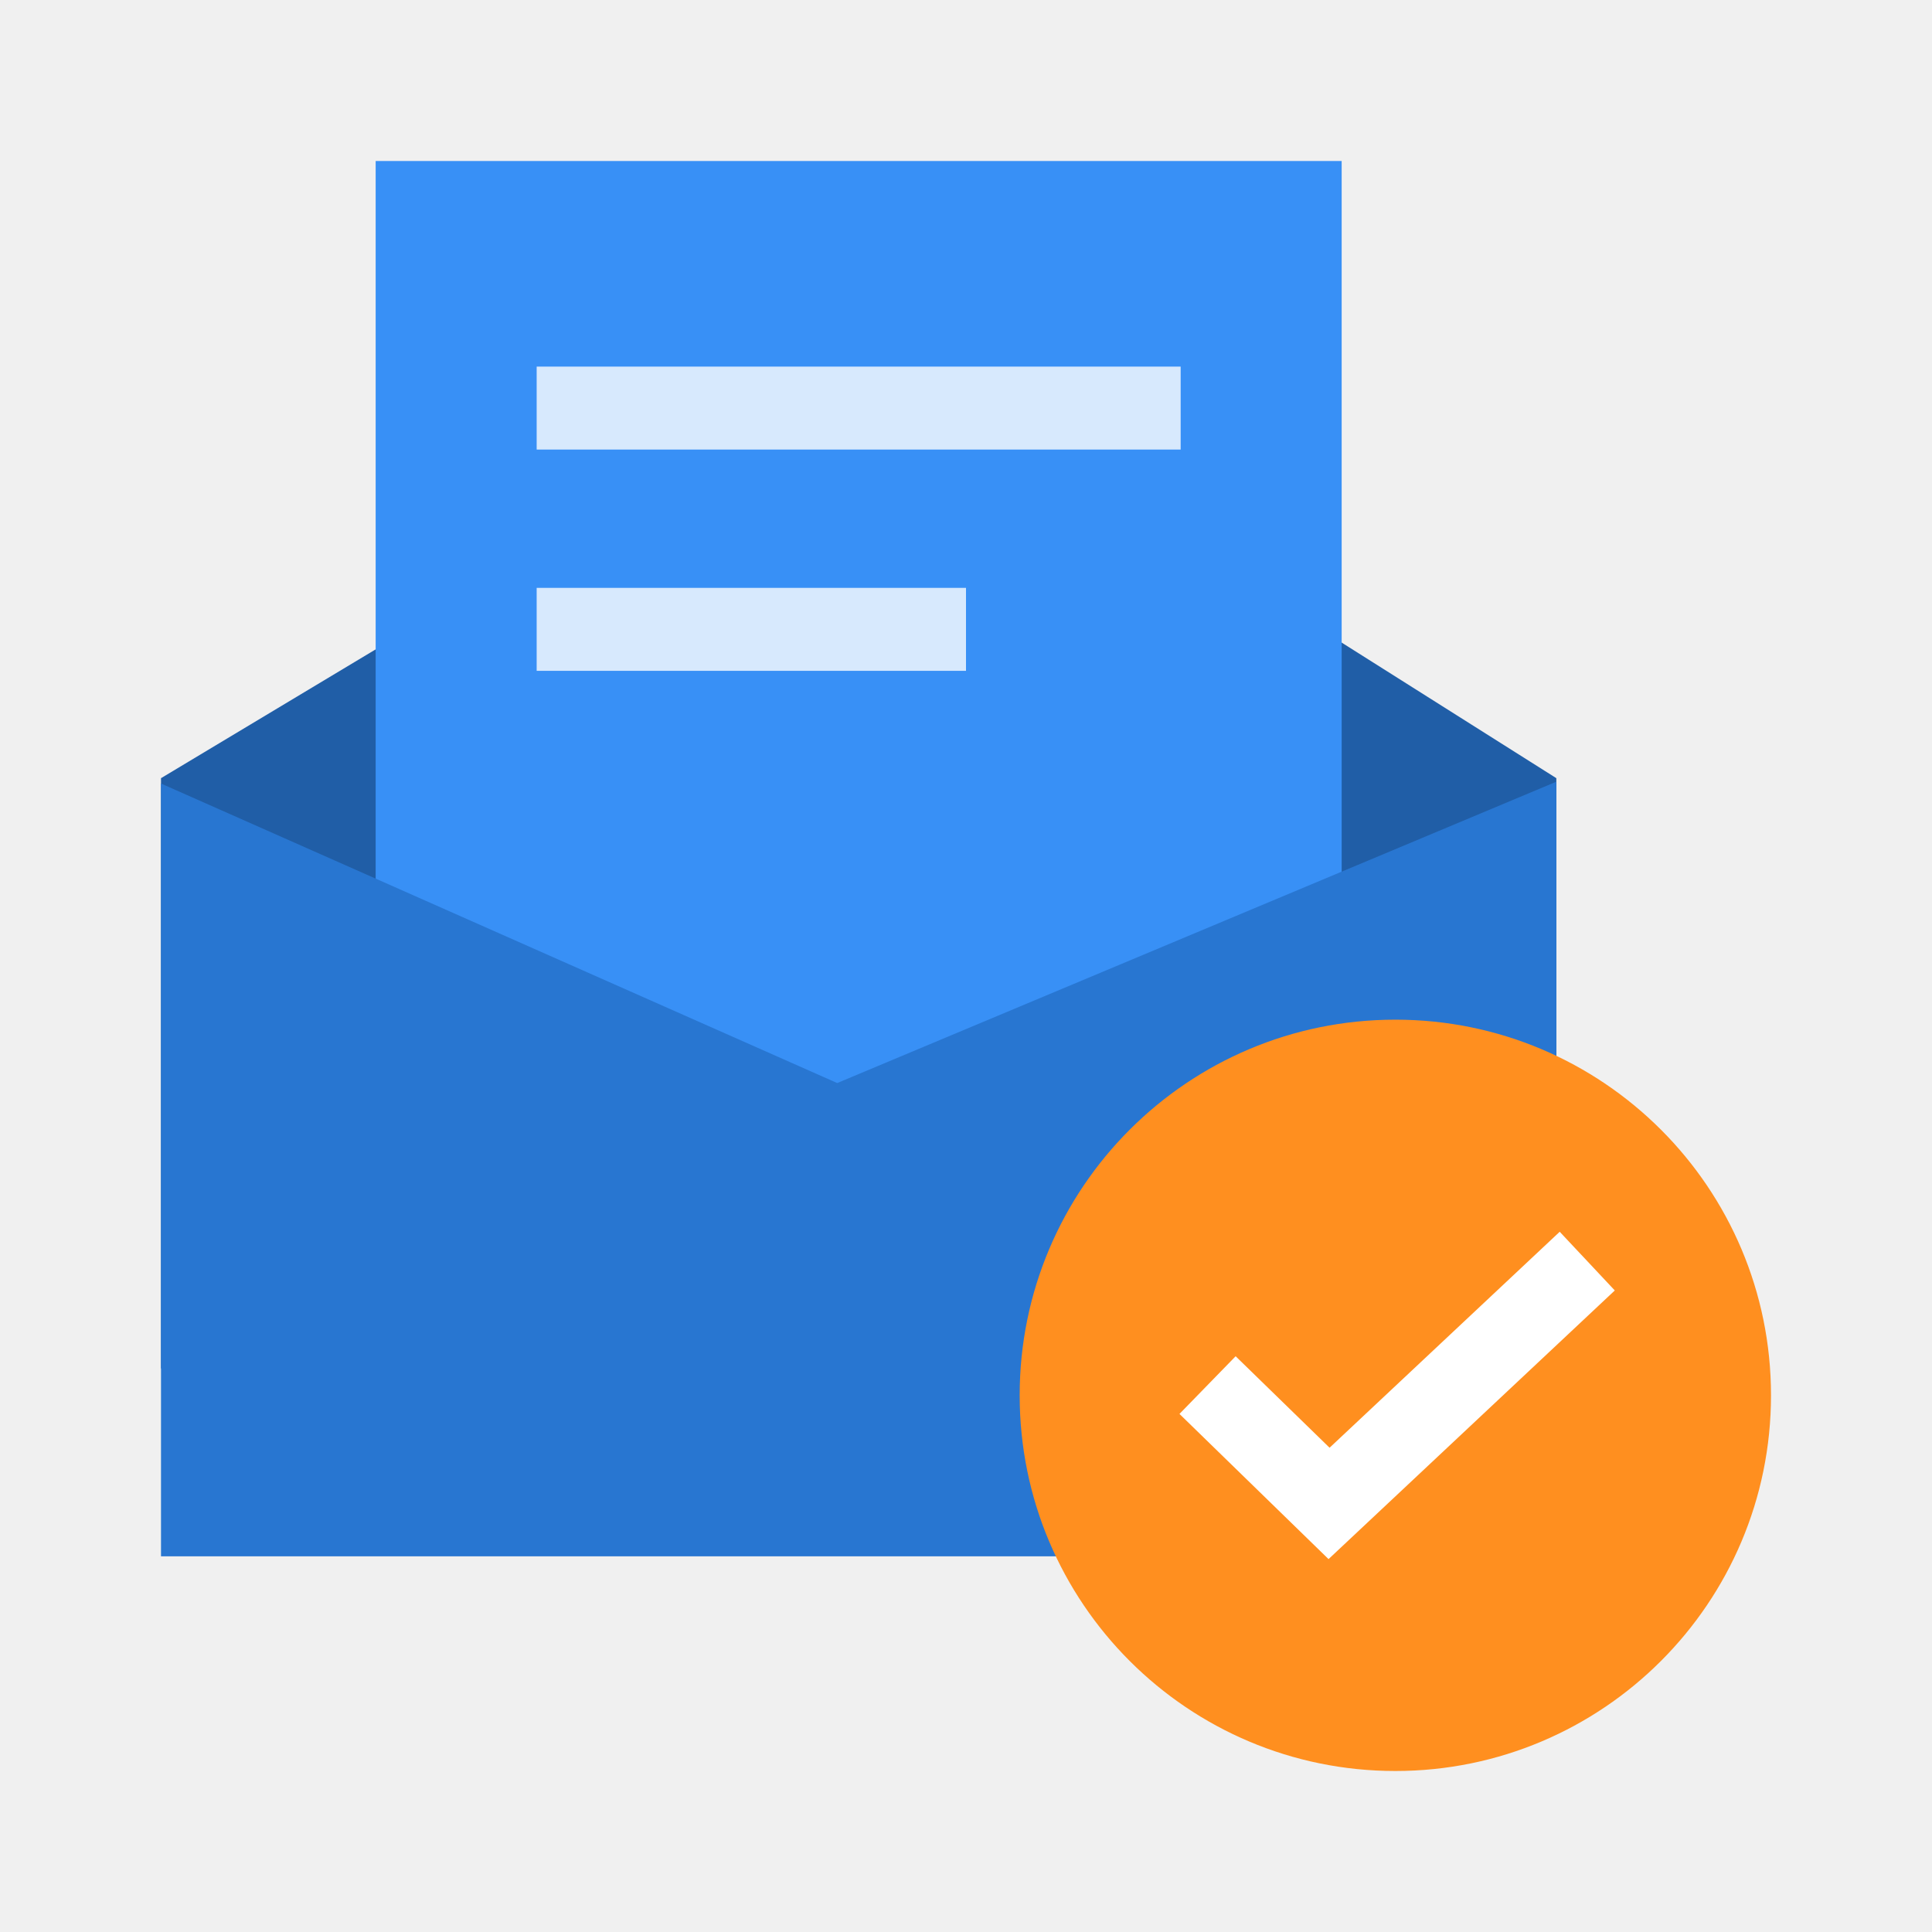
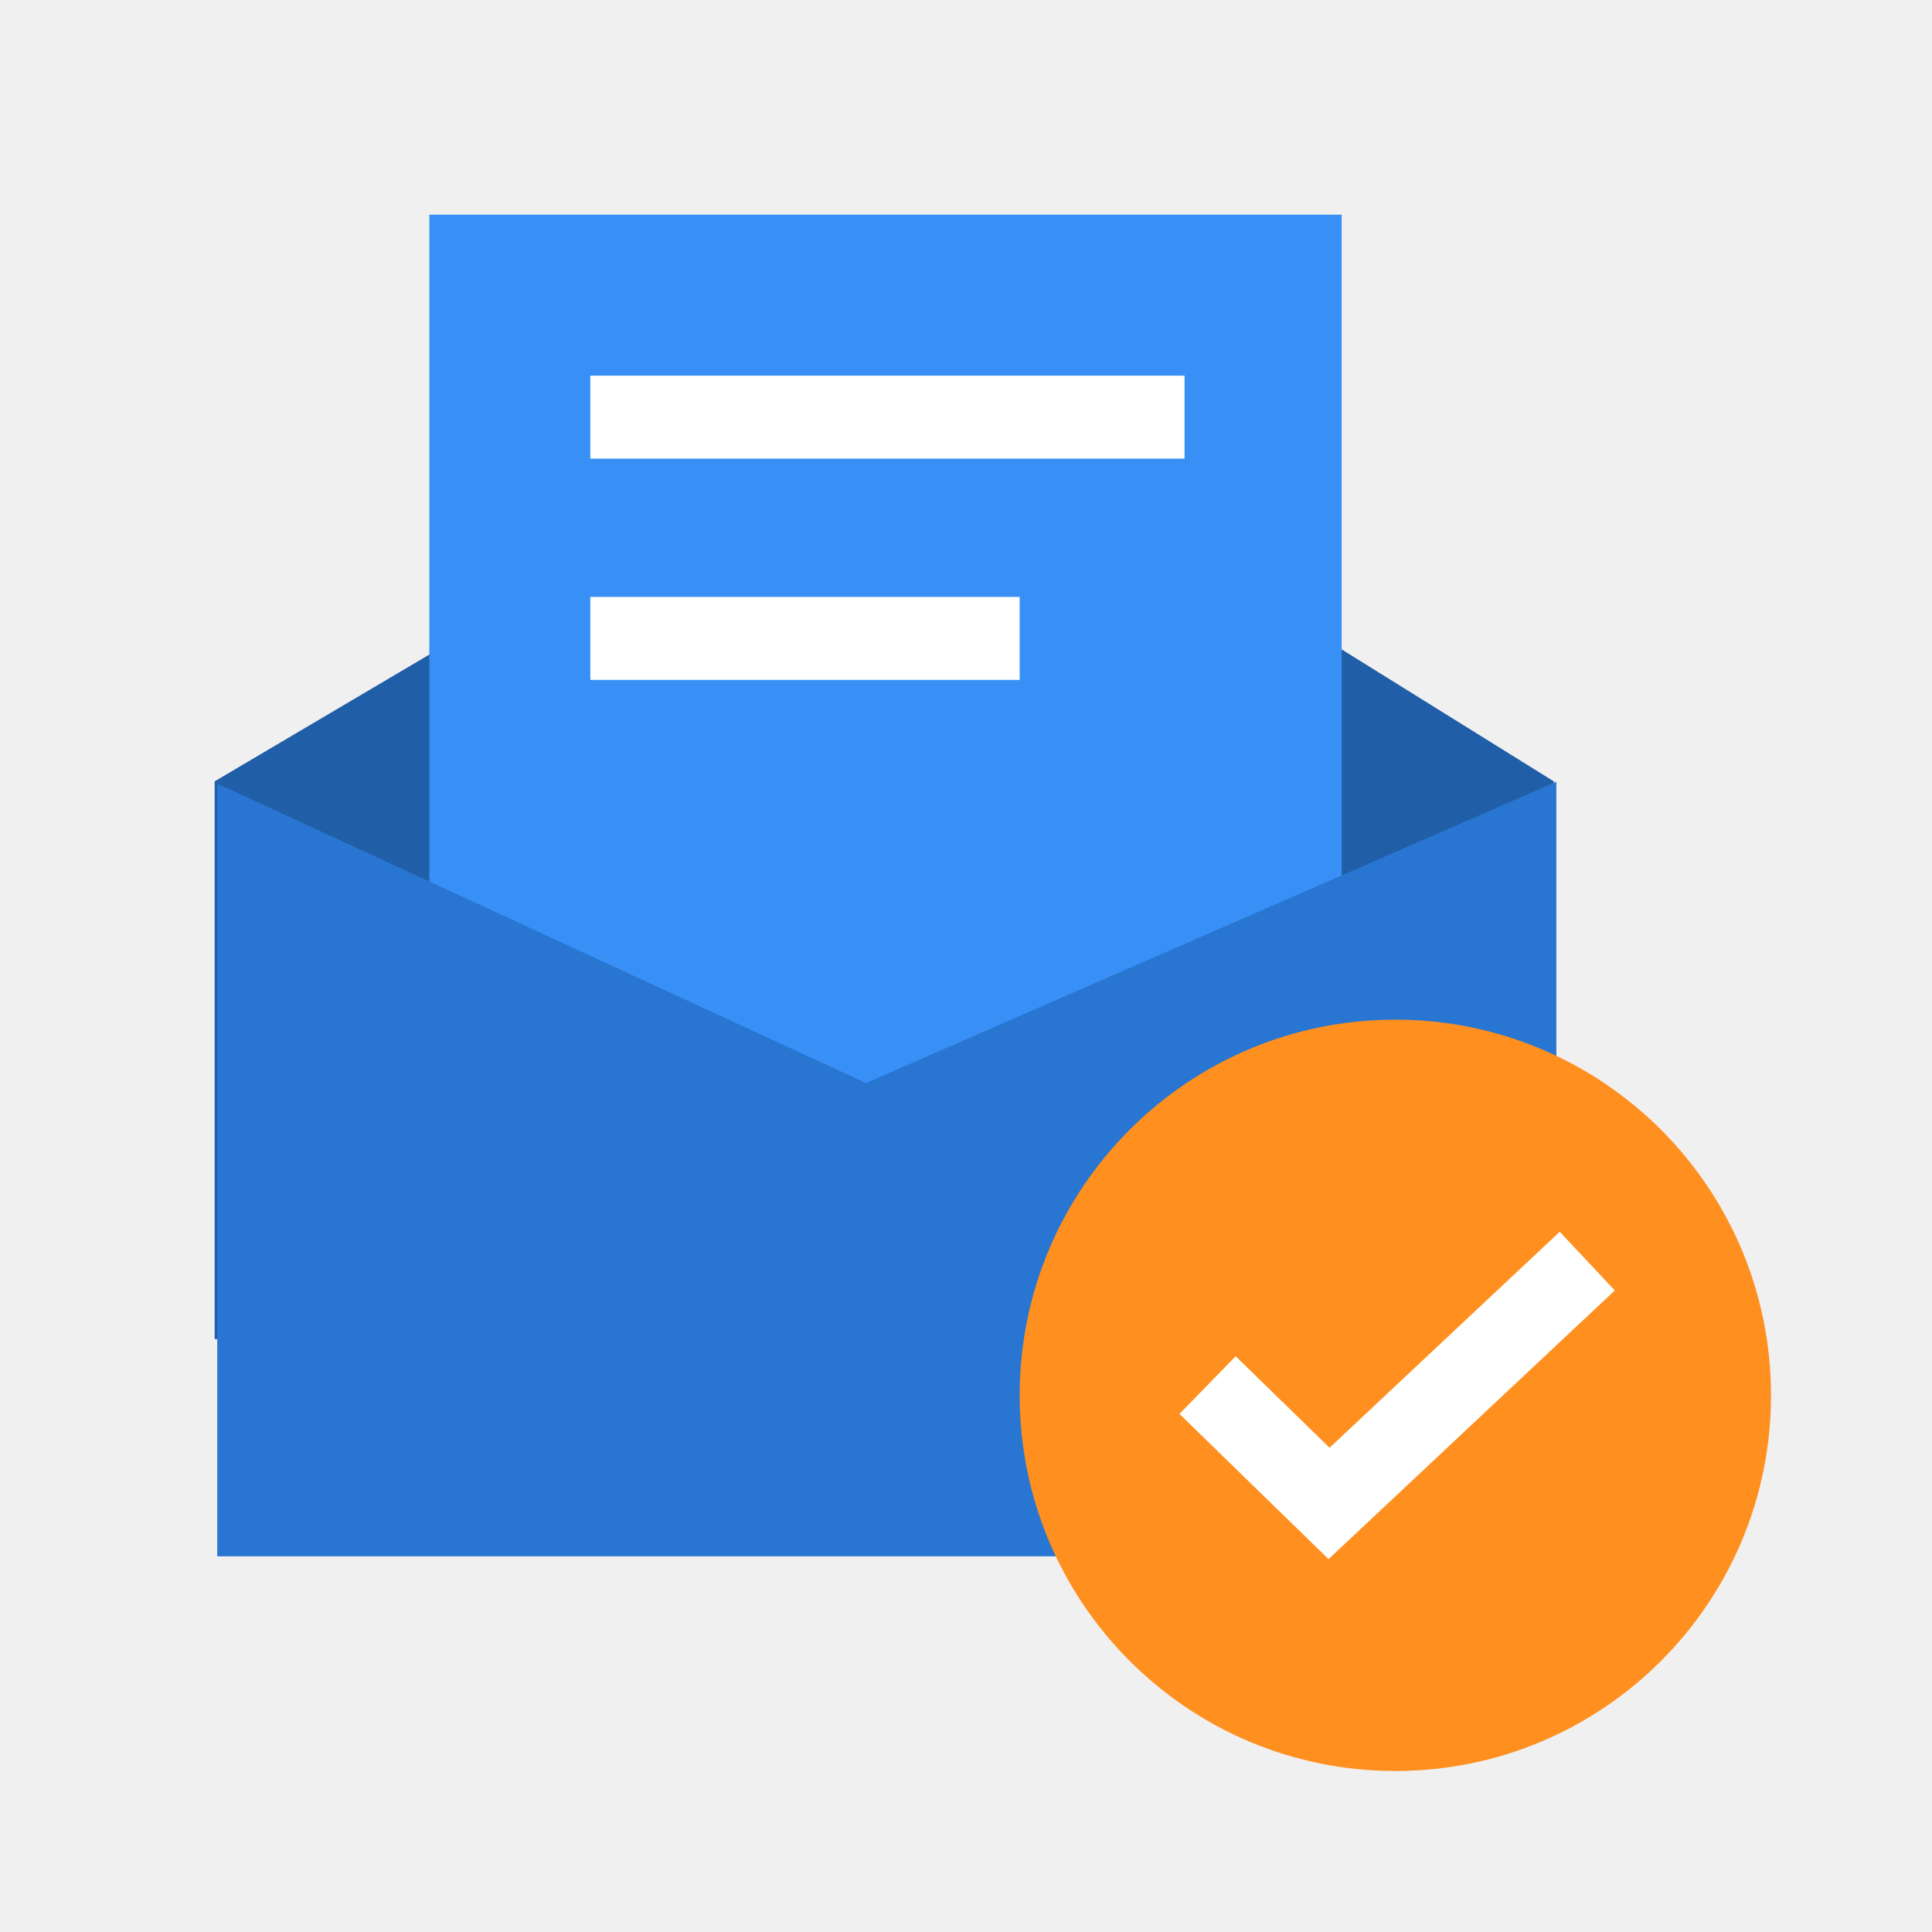
<svg xmlns="http://www.w3.org/2000/svg" id="edu_login2" data-name="login_partner_02(h36)" viewBox="0 0 36 36">
  <path data-name="36x36" style="fill:none" d="M0 0h36v36H0z" />
  <g data-name="그룹 153030">
-     <path data-name="패스 210462" d="m1 0 13.333-8L27 0v11H1z" transform="translate(2 14.5)" style="fill:#205ea7" />
-     <path data-name="사각형 151715" transform="translate(7 3)" style="fill:#3890f6" d="M0 0h18v25H0z" />
-     <path data-name="패스 210463" d="M-3008.5-2254h-24.5v-14.4l12.6 5.581 13.4-5.615v12.932a1.5 1.5 0 0 1-1.5 1.502z" transform="translate(3036 2283)" style="fill:#2876d1" />
-     <path data-name="사각형 151734" transform="translate(10 6.831)" style="fill:#fff;opacity:.8" d="M0 0h12v1.546H0z" />
-     <path data-name="사각형 151735" transform="translate(10 10.954)" style="fill:#fff;opacity:.8" d="M0 0h8v1.546H0z" />
+     <path data-name="패스 210462" d="M1-.441 13.8-8 25.952-.441V9.952H1z" transform="translate(3 15)" style="fill:#205ea7" />
+     <path data-name="사각형 151715" transform="translate(8 4)" style="fill:#3890f6" d="M0 0h17v24H0z" />
+     <path data-name="패스 210463" d="M-3009.488-2254H-3033v-14.4l12.088 5.581 12.864-5.615v12.932a1.472 1.472 0 0 1-1.44 1.502z" transform="translate(3037.048 2283)" style="fill:#2876d1" />
+     <g data-name="그룹 153176">
+       <path data-name="사각형 151734" transform="translate(11 7)" style="fill:#fff" d="M0 0h11.072v1.546H0z" />
+       <path data-name="사각형 151735" transform="translate(11 11.123)" style="fill:#fff" d="M0 0h8v1.546H0z" />
+     </g>
  </g>
  <g transform="translate(-65 -5)">
    <circle data-name="타원 5245" cx="7" cy="7" r="7" transform="translate(84 24)" style="fill:#ff8f1f" />
    <path data-name="패스 210104" d="m5.816 7.872 2.264 2.205 4.811-4.515" transform="translate(81.685 22.937)" style="stroke:#fff;stroke-width:1.5px;fill:none" />
  </g>
</svg>
